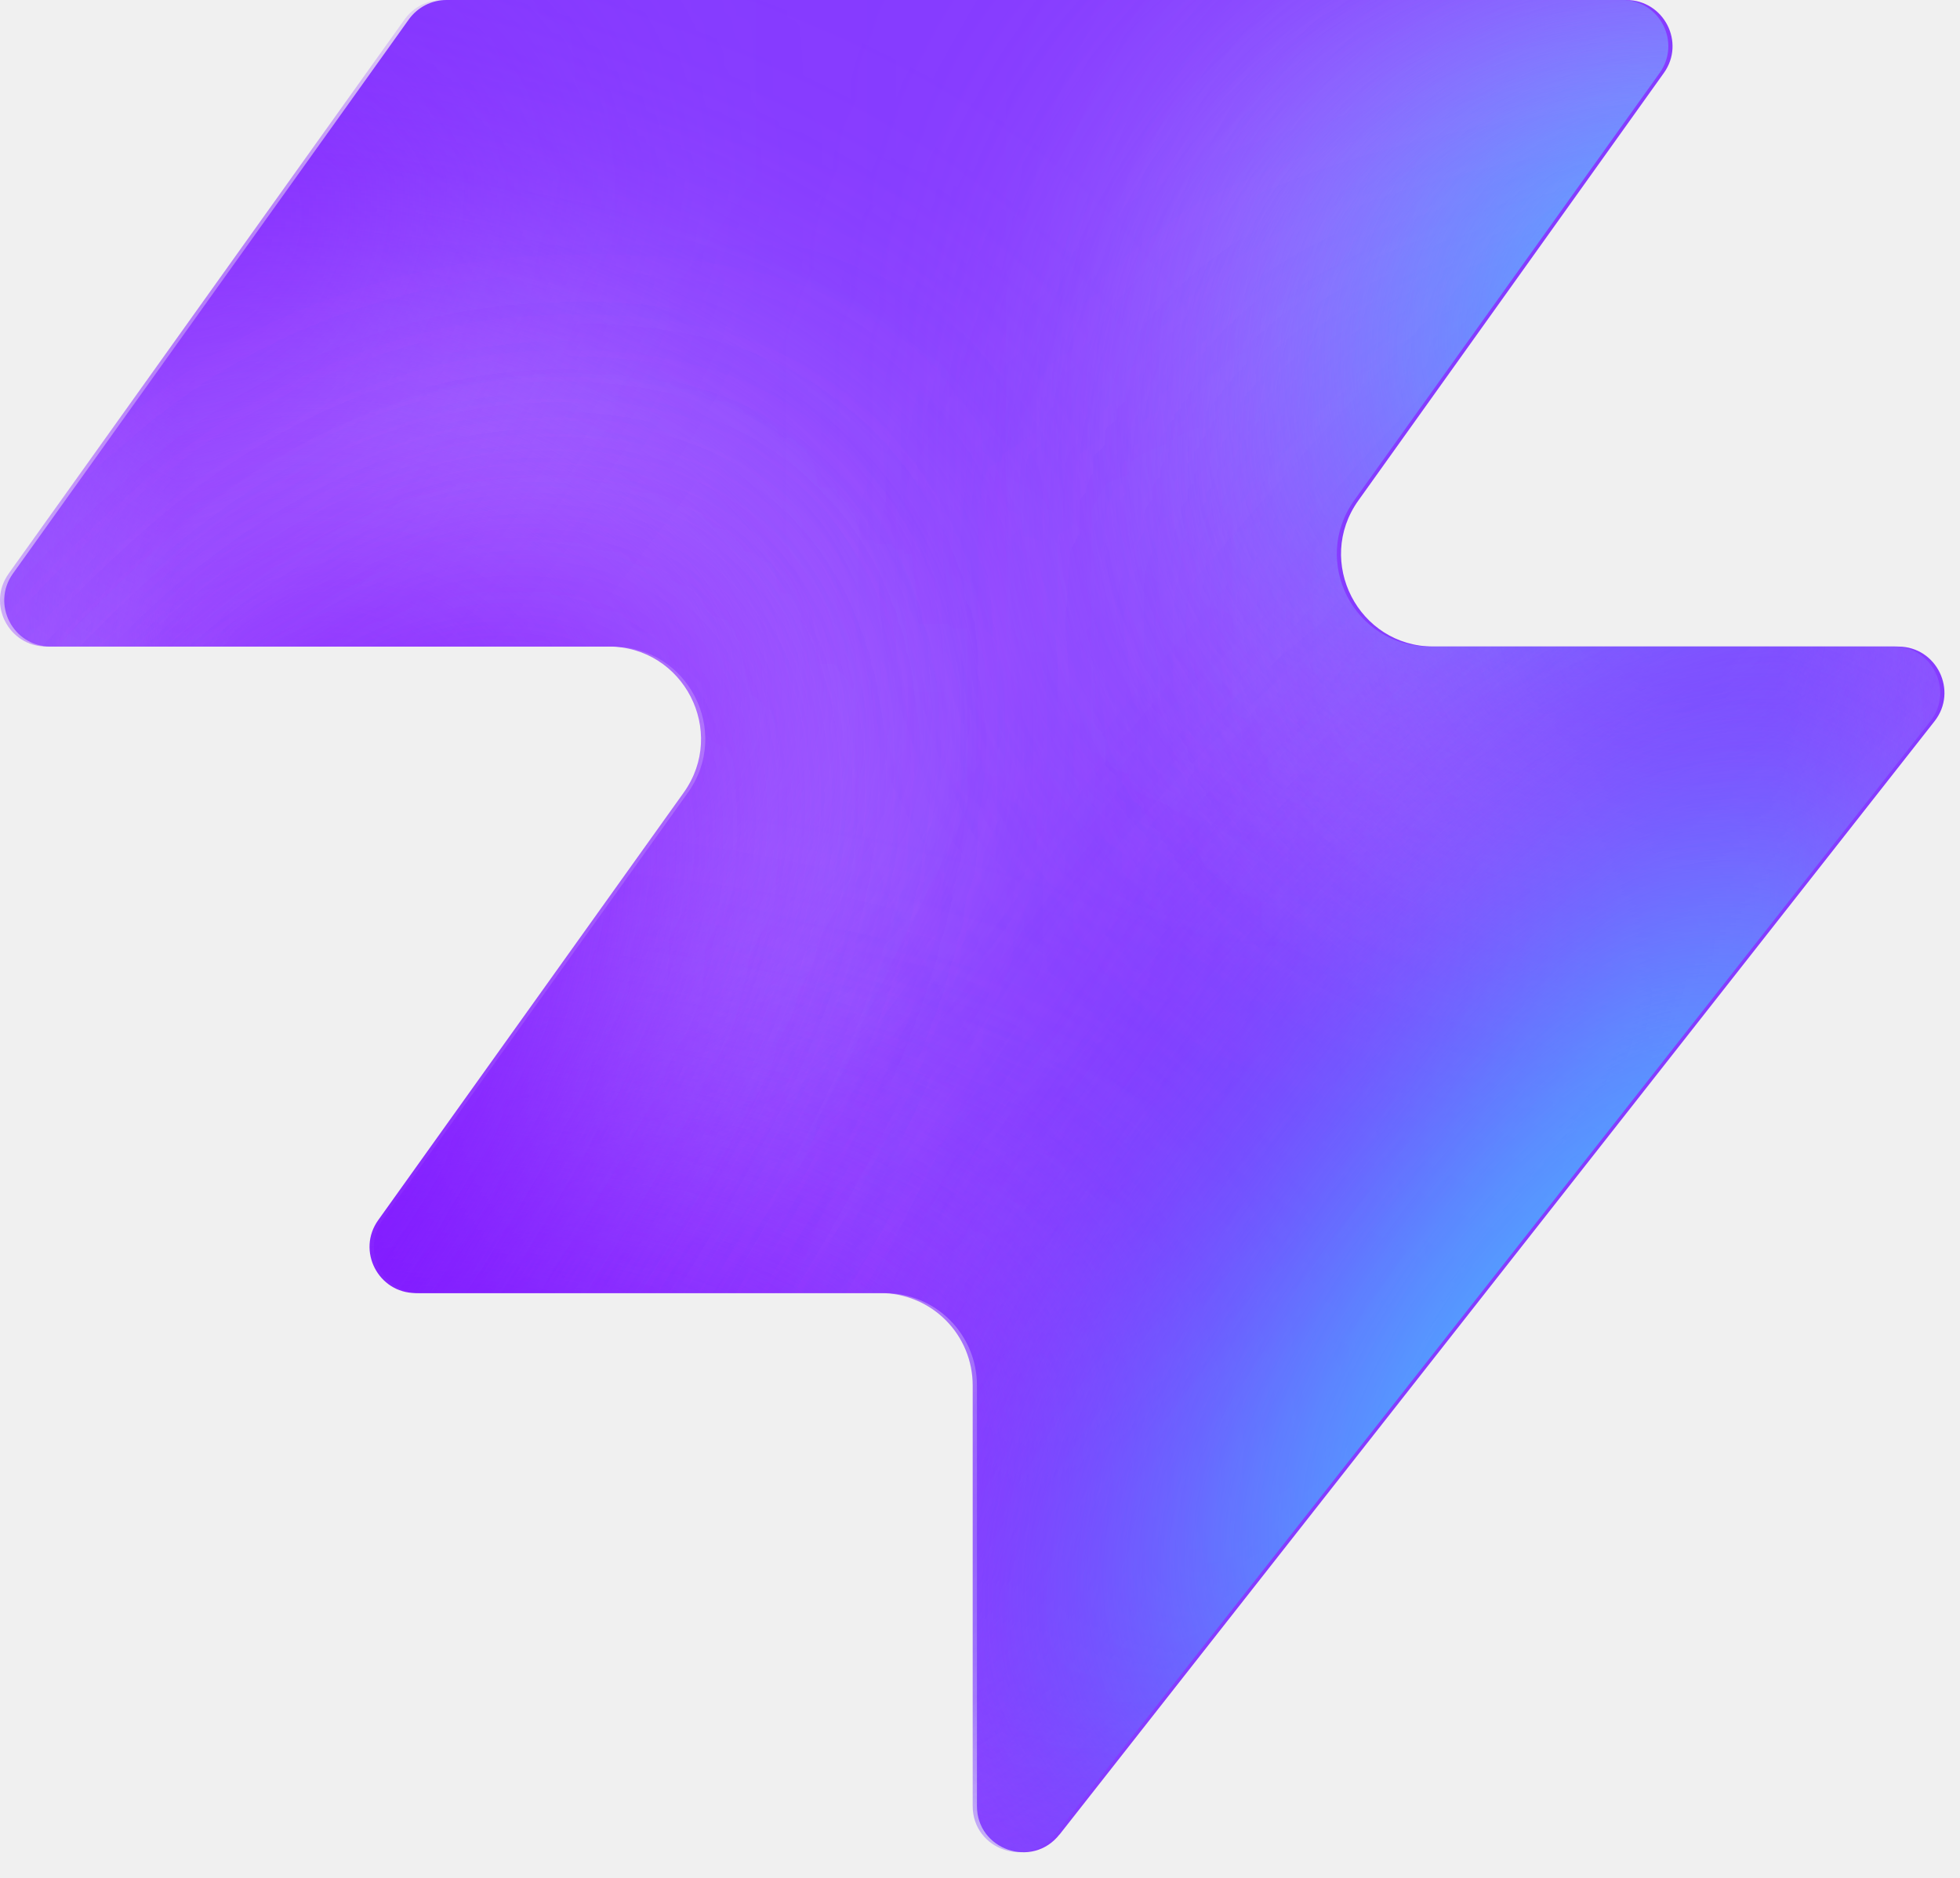
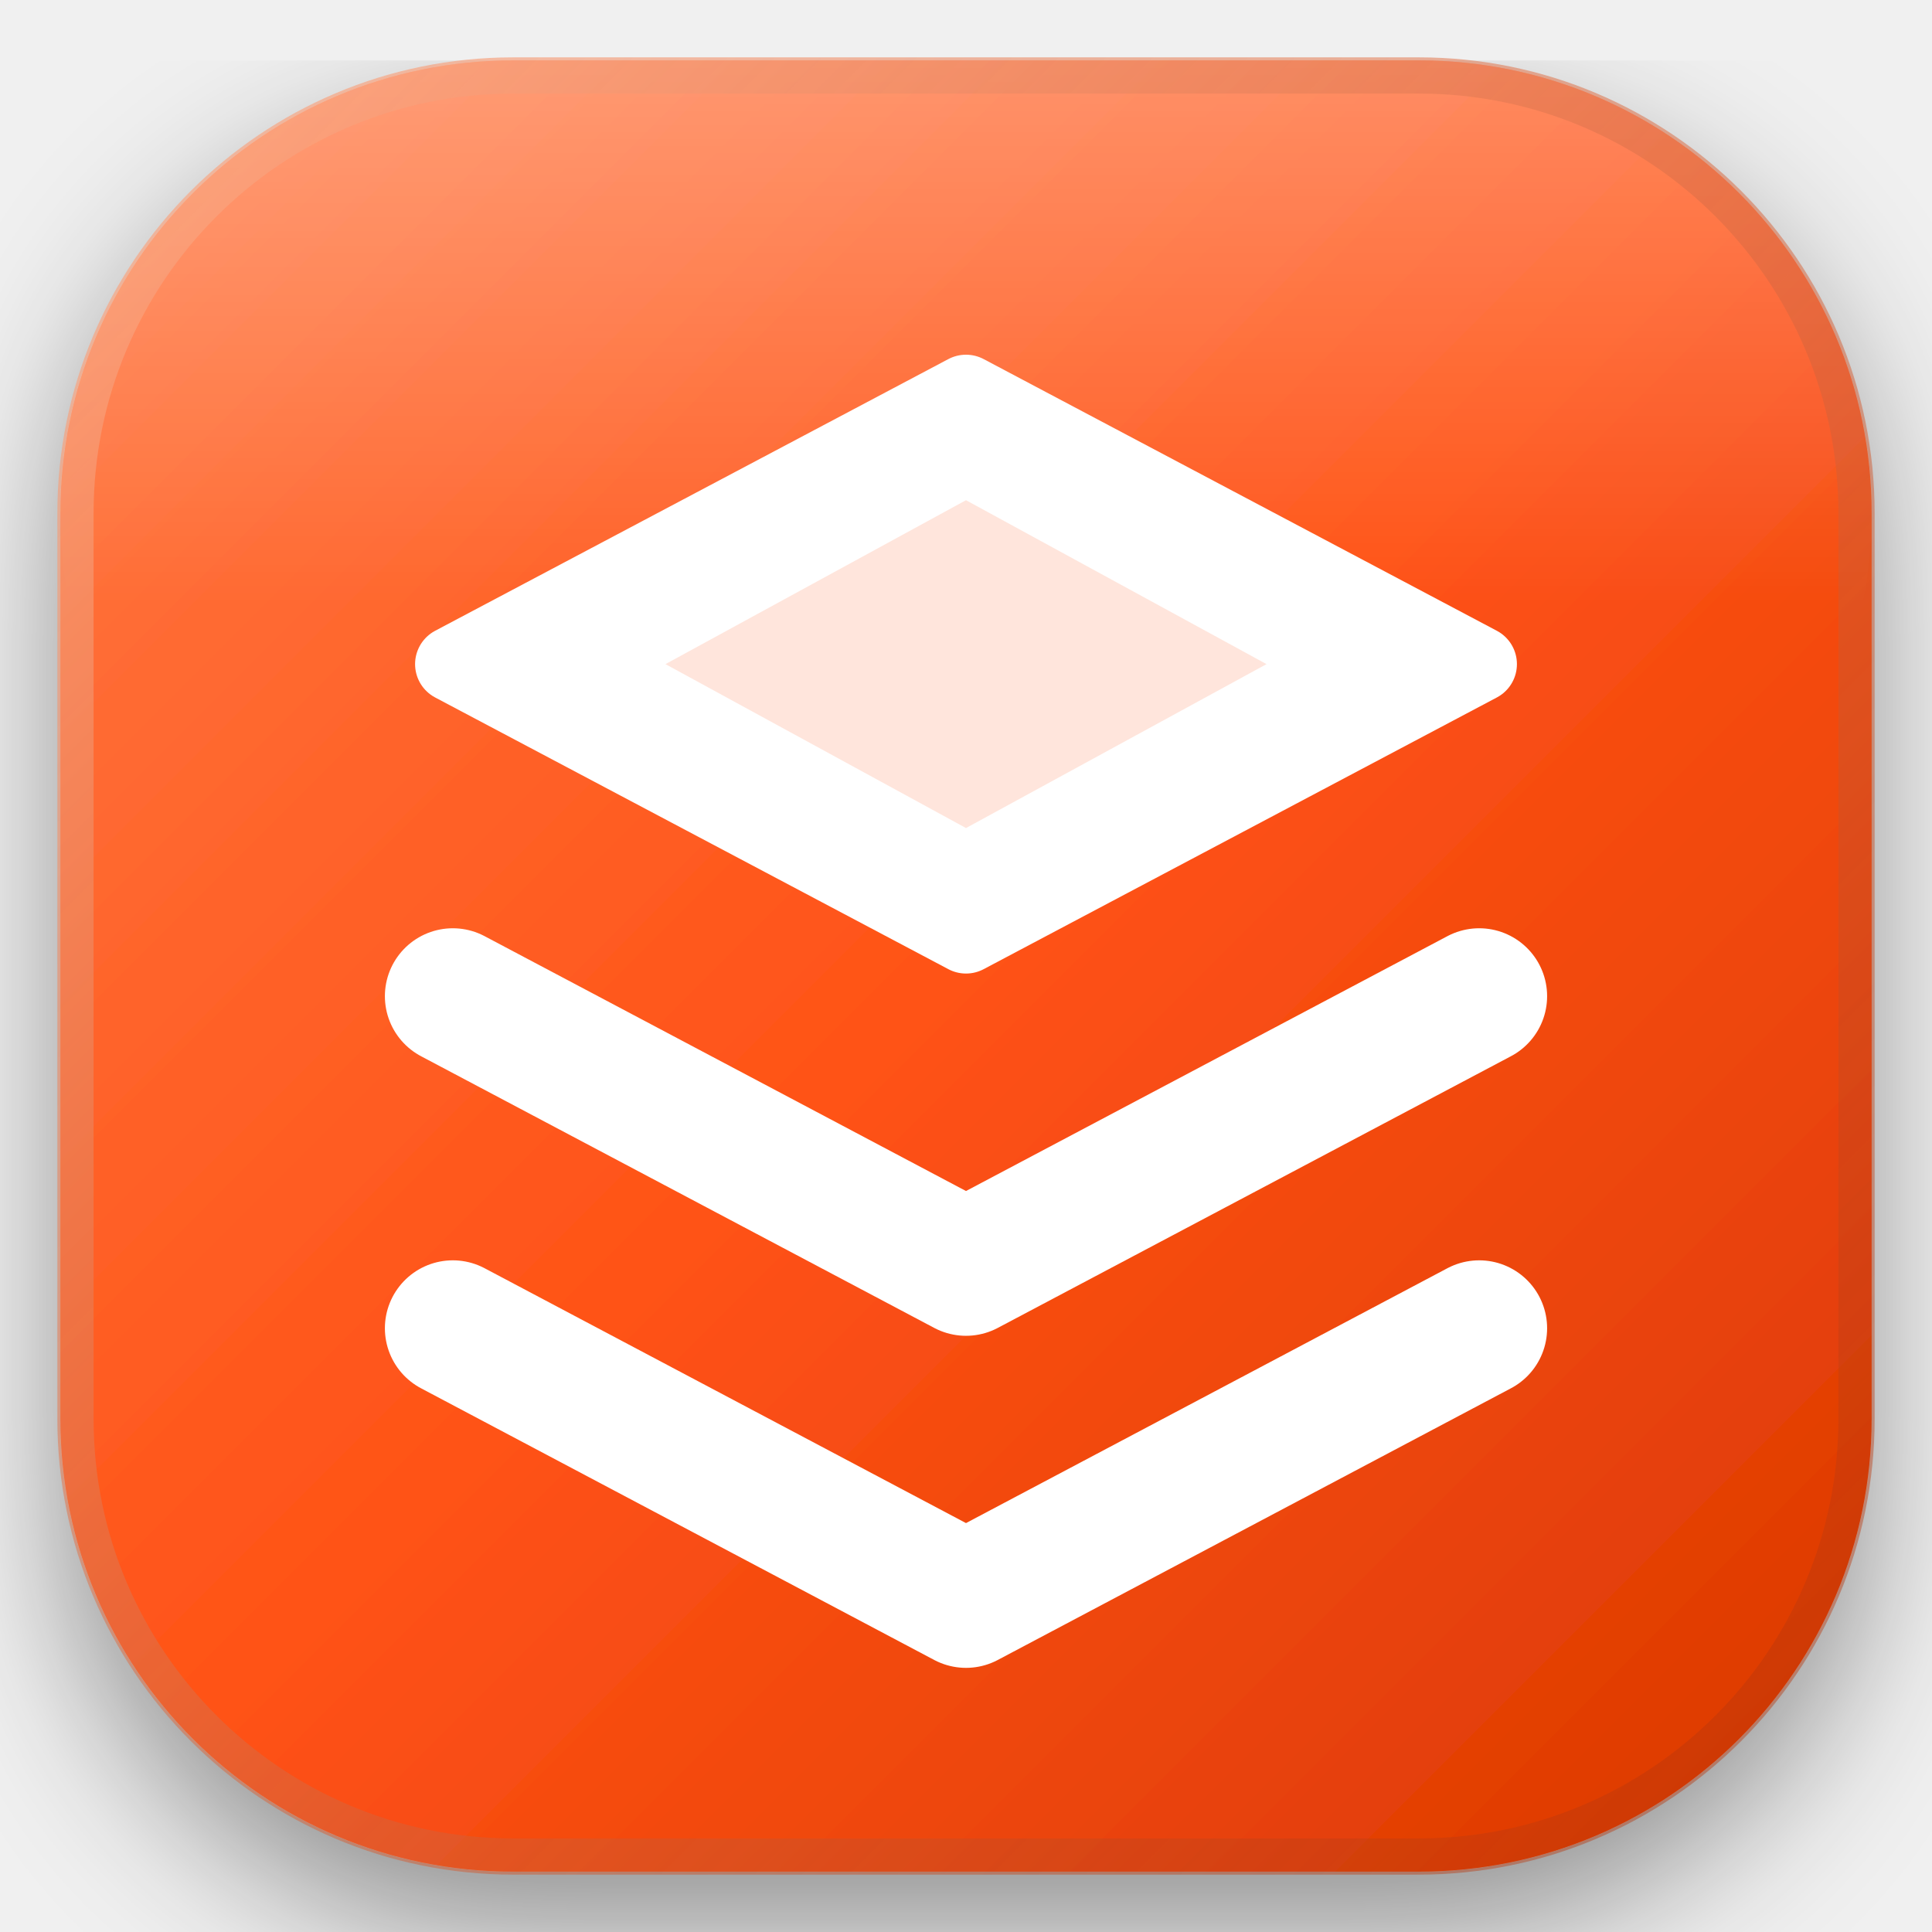
- <svg xmlns="http://www.w3.org/2000/svg" width="48" height="46" fill="none" viewBox="0 0 48 46">
-   <path fill="#863bff" d="M25.946 44.938c-.664.845-2.021.375-2.021-.698V33.937a2.26 2.26 0 0 0-2.262-2.262H10.287c-.92 0-1.456-1.04-.92-1.788l7.48-10.471c1.07-1.497 0-3.578-1.842-3.578H1.237c-.92 0-1.456-1.04-.92-1.788L10.013.474c.214-.297.556-.474.92-.474h28.894c.92 0 1.456 1.04.92 1.788l-7.48 10.471c-1.07 1.498 0 3.579 1.842 3.579h11.377c.943 0 1.473 1.088.89 1.83L25.947 44.94z" style="fill:#863bff;fill:color(display-p3 .525 .23 1);fill-opacity:1" />
-   <mask id="a" width="48" height="46" x="0" y="0" maskUnits="userSpaceOnUse" style="mask-type:alpha">
-     <path fill="#000" d="M25.842 44.938c-.664.844-2.021.375-2.021-.698V33.937a2.26 2.26 0 0 0-2.262-2.262H10.183c-.92 0-1.456-1.04-.92-1.788l7.48-10.471c1.07-1.498 0-3.579-1.842-3.579H1.133c-.92 0-1.456-1.04-.92-1.787L9.91.473c.214-.297.556-.474.92-.474h28.894c.92 0 1.456 1.04.92 1.788l-7.48 10.471c-1.07 1.498 0 3.578 1.842 3.578h11.377c.943 0 1.473 1.088.89 1.832L25.843 44.94z" style="fill:#000;fill-opacity:1" />
-   </mask>
-   <g mask="url(#a)">
-     <g filter="url(#b)">
-       <ellipse cx="5.508" cy="14.704" fill="#ede6ff" rx="5.508" ry="14.704" style="fill:#ede6ff;fill:color(display-p3 .927 .903 1);fill-opacity:1" transform="matrix(.00324 1 1 -.00324 -4.47 31.516)" />
-     </g>
-     <g filter="url(#c)">
-       <ellipse cx="10.399" cy="29.851" fill="#ede6ff" rx="10.399" ry="29.851" style="fill:#ede6ff;fill:color(display-p3 .927 .903 1);fill-opacity:1" transform="matrix(.00324 1 1 -.00324 -39.328 7.883)" />
-     </g>
-     <g filter="url(#d)">
-       <ellipse cx="5.508" cy="30.487" fill="#7e14ff" rx="5.508" ry="30.487" style="fill:#7e14ff;fill:color(display-p3 .492 .077 1);fill-opacity:1" transform="rotate(89.814 -25.913 -14.639)scale(1 -1)" />
-     </g>
-     <g filter="url(#e)">
-       <ellipse cx="5.508" cy="30.599" fill="#7e14ff" rx="5.508" ry="30.599" style="fill:#7e14ff;fill:color(display-p3 .492 .077 1);fill-opacity:1" transform="rotate(89.814 -32.644 -3.334)scale(1 -1)" />
-     </g>
-     <g filter="url(#f)">
-       <ellipse cx="5.508" cy="30.599" fill="#7e14ff" rx="5.508" ry="30.599" style="fill:#7e14ff;fill:color(display-p3 .492 .077 1);fill-opacity:1" transform="matrix(.00324 1 1 -.00324 -34.34 30.47)" />
-     </g>
-     <g filter="url(#g)">
-       <ellipse cx="14.072" cy="22.078" fill="#ede6ff" rx="14.072" ry="22.078" style="fill:#ede6ff;fill:color(display-p3 .927 .903 1);fill-opacity:1" transform="rotate(93.35 24.506 48.493)scale(-1 1)" />
-     </g>
-     <g filter="url(#h)">
-       <ellipse cx="3.47" cy="21.501" fill="#7e14ff" rx="3.47" ry="21.501" style="fill:#7e14ff;fill:color(display-p3 .492 .077 1);fill-opacity:1" transform="rotate(89.009 28.708 47.59)scale(-1 1)" />
-     </g>
-     <g filter="url(#i)">
-       <ellipse cx="3.47" cy="21.501" fill="#7e14ff" rx="3.47" ry="21.501" style="fill:#7e14ff;fill:color(display-p3 .492 .077 1);fill-opacity:1" transform="rotate(89.009 28.708 47.59)scale(-1 1)" />
-     </g>
-     <g filter="url(#j)">
-       <ellipse cx=".387" cy="8.972" fill="#7e14ff" rx="4.407" ry="29.108" style="fill:#7e14ff;fill:color(display-p3 .492 .077 1);fill-opacity:1" transform="rotate(39.51 .387 8.972)" />
-     </g>
-     <g filter="url(#k)">
-       <ellipse cx="47.523" cy="-6.092" fill="#7e14ff" rx="4.407" ry="29.108" style="fill:#7e14ff;fill:color(display-p3 .492 .077 1);fill-opacity:1" transform="rotate(37.892 47.523 -6.092)" />
-     </g>
-     <g filter="url(#l)">
-       <ellipse cx="41.412" cy="6.333" fill="#47bfff" rx="5.971" ry="9.665" style="fill:#47bfff;fill:color(display-p3 .28 .748 1);fill-opacity:1" transform="rotate(37.892 41.412 6.333)" />
-     </g>
-     <g filter="url(#m)">
-       <ellipse cx="-1.879" cy="38.332" fill="#7e14ff" rx="4.407" ry="29.108" style="fill:#7e14ff;fill:color(display-p3 .492 .077 1);fill-opacity:1" transform="rotate(37.892 -1.88 38.332)" />
-     </g>
-     <g filter="url(#n)">
-       <ellipse cx="-1.879" cy="38.332" fill="#7e14ff" rx="4.407" ry="29.108" style="fill:#7e14ff;fill:color(display-p3 .492 .077 1);fill-opacity:1" transform="rotate(37.892 -1.88 38.332)" />
-     </g>
-     <g filter="url(#o)">
-       <ellipse cx="35.651" cy="29.907" fill="#7e14ff" rx="4.407" ry="29.108" style="fill:#7e14ff;fill:color(display-p3 .492 .077 1);fill-opacity:1" transform="rotate(37.892 35.651 29.907)" />
-     </g>
-     <g filter="url(#p)">
-       <ellipse cx="38.418" cy="32.4" fill="#47bfff" rx="5.971" ry="15.297" style="fill:#47bfff;fill:color(display-p3 .28 .748 1);fill-opacity:1" transform="rotate(37.892 38.418 32.4)" />
-     </g>
-   </g>
+ <svg xmlns="http://www.w3.org/2000/svg" viewBox="0 0 64 64" width="64" height="64">
  <defs>
-     <filter id="b" width="60.045" height="41.654" x="-19.77" y="16.149" color-interpolation-filters="sRGB" filterUnits="userSpaceOnUse">
-       <feFlood flood-opacity="0" result="BackgroundImageFix" />
-       <feBlend in="SourceGraphic" in2="BackgroundImageFix" result="shape" />
-       <feGaussianBlur result="effect1_foregroundBlur_2002_17158" stdDeviation="7.659" />
-     </filter>
-     <filter id="c" width="90.34" height="51.437" x="-54.613" y="-7.533" color-interpolation-filters="sRGB" filterUnits="userSpaceOnUse">
-       <feFlood flood-opacity="0" result="BackgroundImageFix" />
-       <feBlend in="SourceGraphic" in2="BackgroundImageFix" result="shape" />
-       <feGaussianBlur result="effect1_foregroundBlur_2002_17158" stdDeviation="7.659" />
-     </filter>
-     <filter id="d" width="79.355" height="29.4" x="-49.64" y="2.03" color-interpolation-filters="sRGB" filterUnits="userSpaceOnUse">
-       <feFlood flood-opacity="0" result="BackgroundImageFix" />
-       <feBlend in="SourceGraphic" in2="BackgroundImageFix" result="shape" />
-       <feGaussianBlur result="effect1_foregroundBlur_2002_17158" stdDeviation="4.596" />
-     </filter>
-     <filter id="e" width="79.579" height="29.4" x="-45.045" y="20.029" color-interpolation-filters="sRGB" filterUnits="userSpaceOnUse">
-       <feFlood flood-opacity="0" result="BackgroundImageFix" />
-       <feBlend in="SourceGraphic" in2="BackgroundImageFix" result="shape" />
-       <feGaussianBlur result="effect1_foregroundBlur_2002_17158" stdDeviation="4.596" />
-     </filter>
-     <filter id="f" width="79.579" height="29.4" x="-43.513" y="21.178" color-interpolation-filters="sRGB" filterUnits="userSpaceOnUse">
-       <feFlood flood-opacity="0" result="BackgroundImageFix" />
-       <feBlend in="SourceGraphic" in2="BackgroundImageFix" result="shape" />
-       <feGaussianBlur result="effect1_foregroundBlur_2002_17158" stdDeviation="4.596" />
-     </filter>
-     <filter id="g" width="74.749" height="58.852" x="15.756" y="-17.901" color-interpolation-filters="sRGB" filterUnits="userSpaceOnUse">
-       <feFlood flood-opacity="0" result="BackgroundImageFix" />
-       <feBlend in="SourceGraphic" in2="BackgroundImageFix" result="shape" />
-       <feGaussianBlur result="effect1_foregroundBlur_2002_17158" stdDeviation="7.659" />
-     </filter>
-     <filter id="h" width="61.377" height="25.362" x="23.548" y="2.284" color-interpolation-filters="sRGB" filterUnits="userSpaceOnUse">
-       <feFlood flood-opacity="0" result="BackgroundImageFix" />
-       <feBlend in="SourceGraphic" in2="BackgroundImageFix" result="shape" />
-       <feGaussianBlur result="effect1_foregroundBlur_2002_17158" stdDeviation="4.596" />
-     </filter>
-     <filter id="i" width="61.377" height="25.362" x="23.548" y="2.284" color-interpolation-filters="sRGB" filterUnits="userSpaceOnUse">
-       <feFlood flood-opacity="0" result="BackgroundImageFix" />
-       <feBlend in="SourceGraphic" in2="BackgroundImageFix" result="shape" />
-       <feGaussianBlur result="effect1_foregroundBlur_2002_17158" stdDeviation="4.596" />
-     </filter>
-     <filter id="j" width="56.045" height="63.649" x="-27.636" y="-22.853" color-interpolation-filters="sRGB" filterUnits="userSpaceOnUse">
-       <feFlood flood-opacity="0" result="BackgroundImageFix" />
-       <feBlend in="SourceGraphic" in2="BackgroundImageFix" result="shape" />
-       <feGaussianBlur result="effect1_foregroundBlur_2002_17158" stdDeviation="4.596" />
-     </filter>
-     <filter id="k" width="54.814" height="64.646" x="20.116" y="-38.415" color-interpolation-filters="sRGB" filterUnits="userSpaceOnUse">
-       <feFlood flood-opacity="0" result="BackgroundImageFix" />
-       <feBlend in="SourceGraphic" in2="BackgroundImageFix" result="shape" />
-       <feGaussianBlur result="effect1_foregroundBlur_2002_17158" stdDeviation="4.596" />
-     </filter>
-     <filter id="l" width="33.541" height="35.313" x="24.641" y="-11.323" color-interpolation-filters="sRGB" filterUnits="userSpaceOnUse">
-       <feFlood flood-opacity="0" result="BackgroundImageFix" />
-       <feBlend in="SourceGraphic" in2="BackgroundImageFix" result="shape" />
-       <feGaussianBlur result="effect1_foregroundBlur_2002_17158" stdDeviation="4.596" />
-     </filter>
-     <filter id="m" width="54.814" height="64.646" x="-29.286" y="6.009" color-interpolation-filters="sRGB" filterUnits="userSpaceOnUse">
-       <feFlood flood-opacity="0" result="BackgroundImageFix" />
-       <feBlend in="SourceGraphic" in2="BackgroundImageFix" result="shape" />
-       <feGaussianBlur result="effect1_foregroundBlur_2002_17158" stdDeviation="4.596" />
-     </filter>
-     <filter id="n" width="54.814" height="64.646" x="-29.286" y="6.009" color-interpolation-filters="sRGB" filterUnits="userSpaceOnUse">
-       <feFlood flood-opacity="0" result="BackgroundImageFix" />
-       <feBlend in="SourceGraphic" in2="BackgroundImageFix" result="shape" />
-       <feGaussianBlur result="effect1_foregroundBlur_2002_17158" stdDeviation="4.596" />
-     </filter>
-     <filter id="o" width="54.814" height="64.646" x="8.244" y="-2.416" color-interpolation-filters="sRGB" filterUnits="userSpaceOnUse">
-       <feFlood flood-opacity="0" result="BackgroundImageFix" />
-       <feBlend in="SourceGraphic" in2="BackgroundImageFix" result="shape" />
-       <feGaussianBlur result="effect1_foregroundBlur_2002_17158" stdDeviation="4.596" />
-     </filter>
-     <filter id="p" width="39.409" height="43.623" x="18.713" y="10.588" color-interpolation-filters="sRGB" filterUnits="userSpaceOnUse">
-       <feFlood flood-opacity="0" result="BackgroundImageFix" />
-       <feBlend in="SourceGraphic" in2="BackgroundImageFix" result="shape" />
-       <feGaussianBlur result="effect1_foregroundBlur_2002_17158" stdDeviation="4.596" />
+     <linearGradient id="synqo-bg" x1="0%" y1="0%" x2="100%" y2="100%">
+       <stop offset="0%" stop-color="#FF7A45" />
+       <stop offset="50%" stop-color="#FF5216" />
+       <stop offset="100%" stop-color="#D93800" />
+     </linearGradient>
+     <linearGradient id="synqo-sheen" x1="0%" y1="0%" x2="0%" y2="100%">
+       <stop offset="0%" stop-color="#FFFFFF" stop-opacity="0.3" />
+       <stop offset="60%" stop-color="#FFFFFF" stop-opacity="0.0" />
+     </linearGradient>
+     <linearGradient id="synqo-border" x1="0%" y1="0%" x2="100%" y2="100%">
+       <stop offset="0%" stop-color="#FFAE8A" stop-opacity="0.7" />
+       <stop offset="100%" stop-color="#B32B00" stop-opacity="0.4" />
+     </linearGradient>
+     <filter id="synqo-shadow" x="-10%" y="-10%" width="120%" height="120%">
+       <feDropShadow dx="0" dy="2" stdDeviation="2.5" flood-color="#000000" flood-opacity="0.4" />
    </filter>
  </defs>
+   <rect x="2" y="2" width="60" height="60" rx="15" fill="url(#synqo-bg)" filter="url(#synqo-shadow)" />
+   <rect x="2" y="2" width="60" height="30" rx="15" fill="url(#synqo-sheen)" />
+   <rect x="2.5" y="2.5" width="59" height="59" rx="14.5" fill="none" stroke="url(#synqo-border)" stroke-width="1.2" />
+   <g fill="none" stroke="#FFFFFF" stroke-linecap="round" stroke-linejoin="round">
+     <polygon points="32 13 49 22 32 31 15 22" fill="#FFFFFF" stroke="#FFFFFF" stroke-width="2.5" />
+     <polygon points="32 16 43 22 32 28 21 22" fill="#FF5216" opacity="0.15" />
+     <polyline points="15 33 32 42 49 33" stroke-width="4.5" />
+     <polyline points="15 44 32 53 49 44" stroke-width="4.5" />
+   </g>
</svg>
